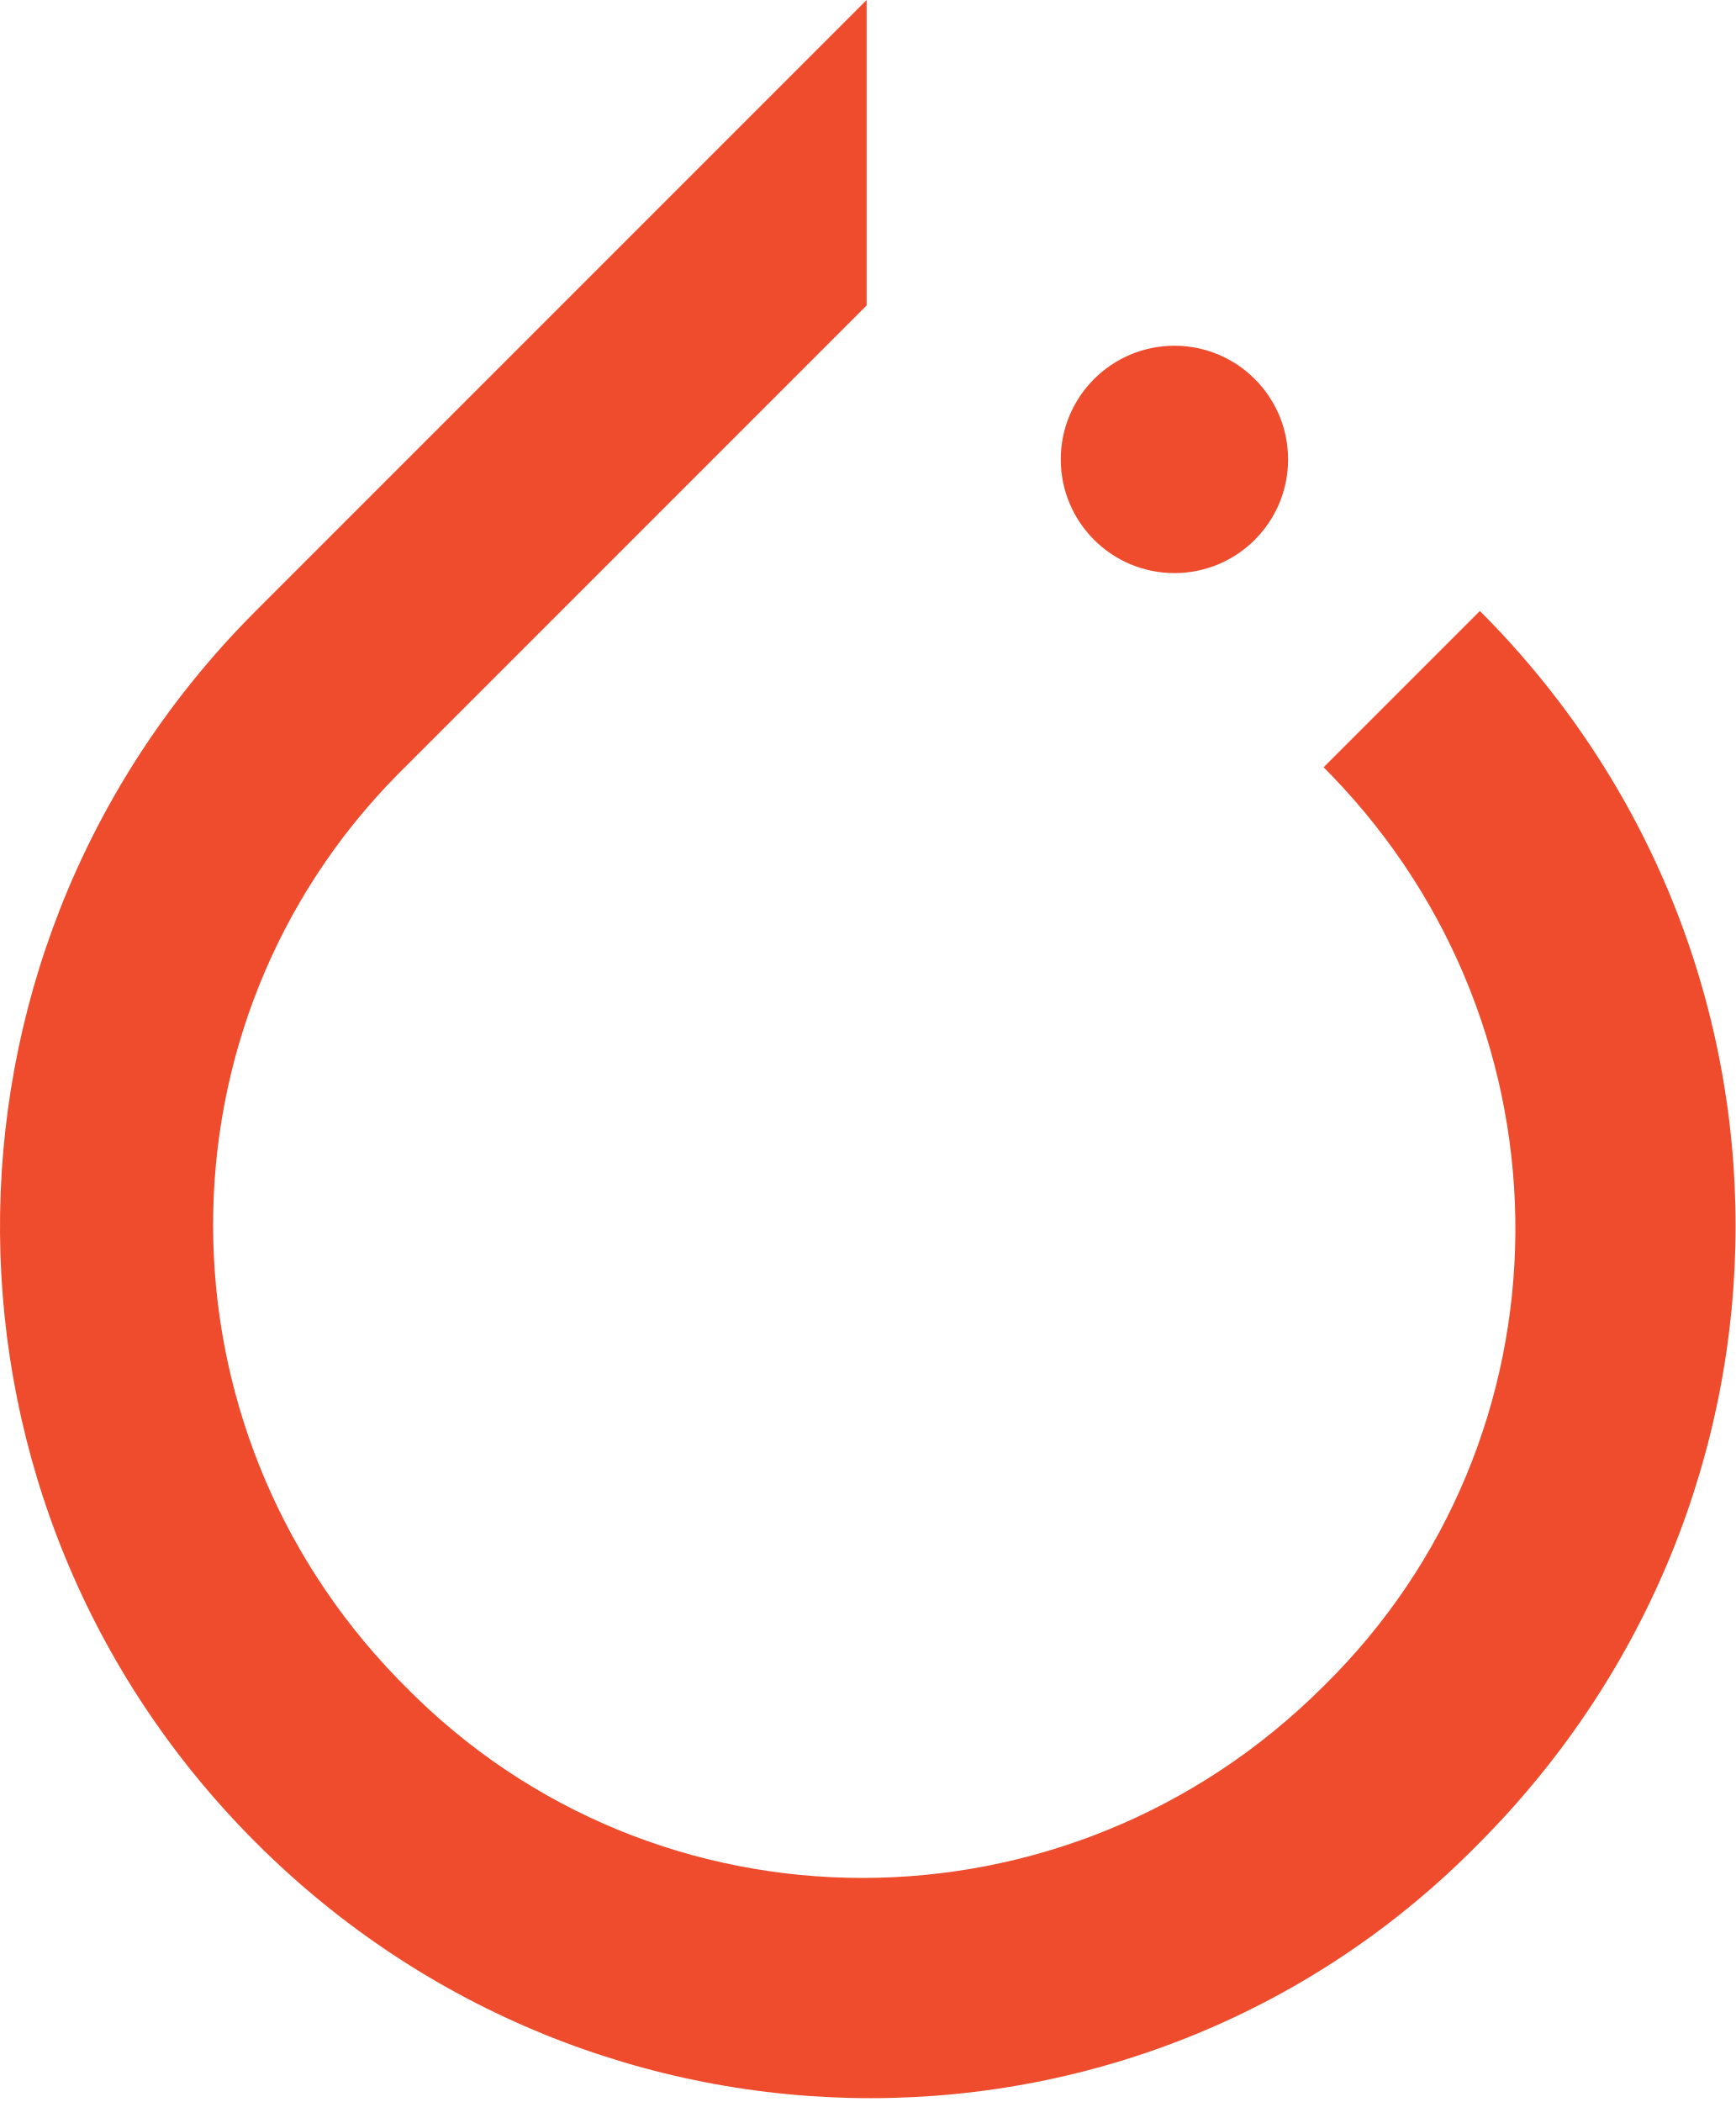
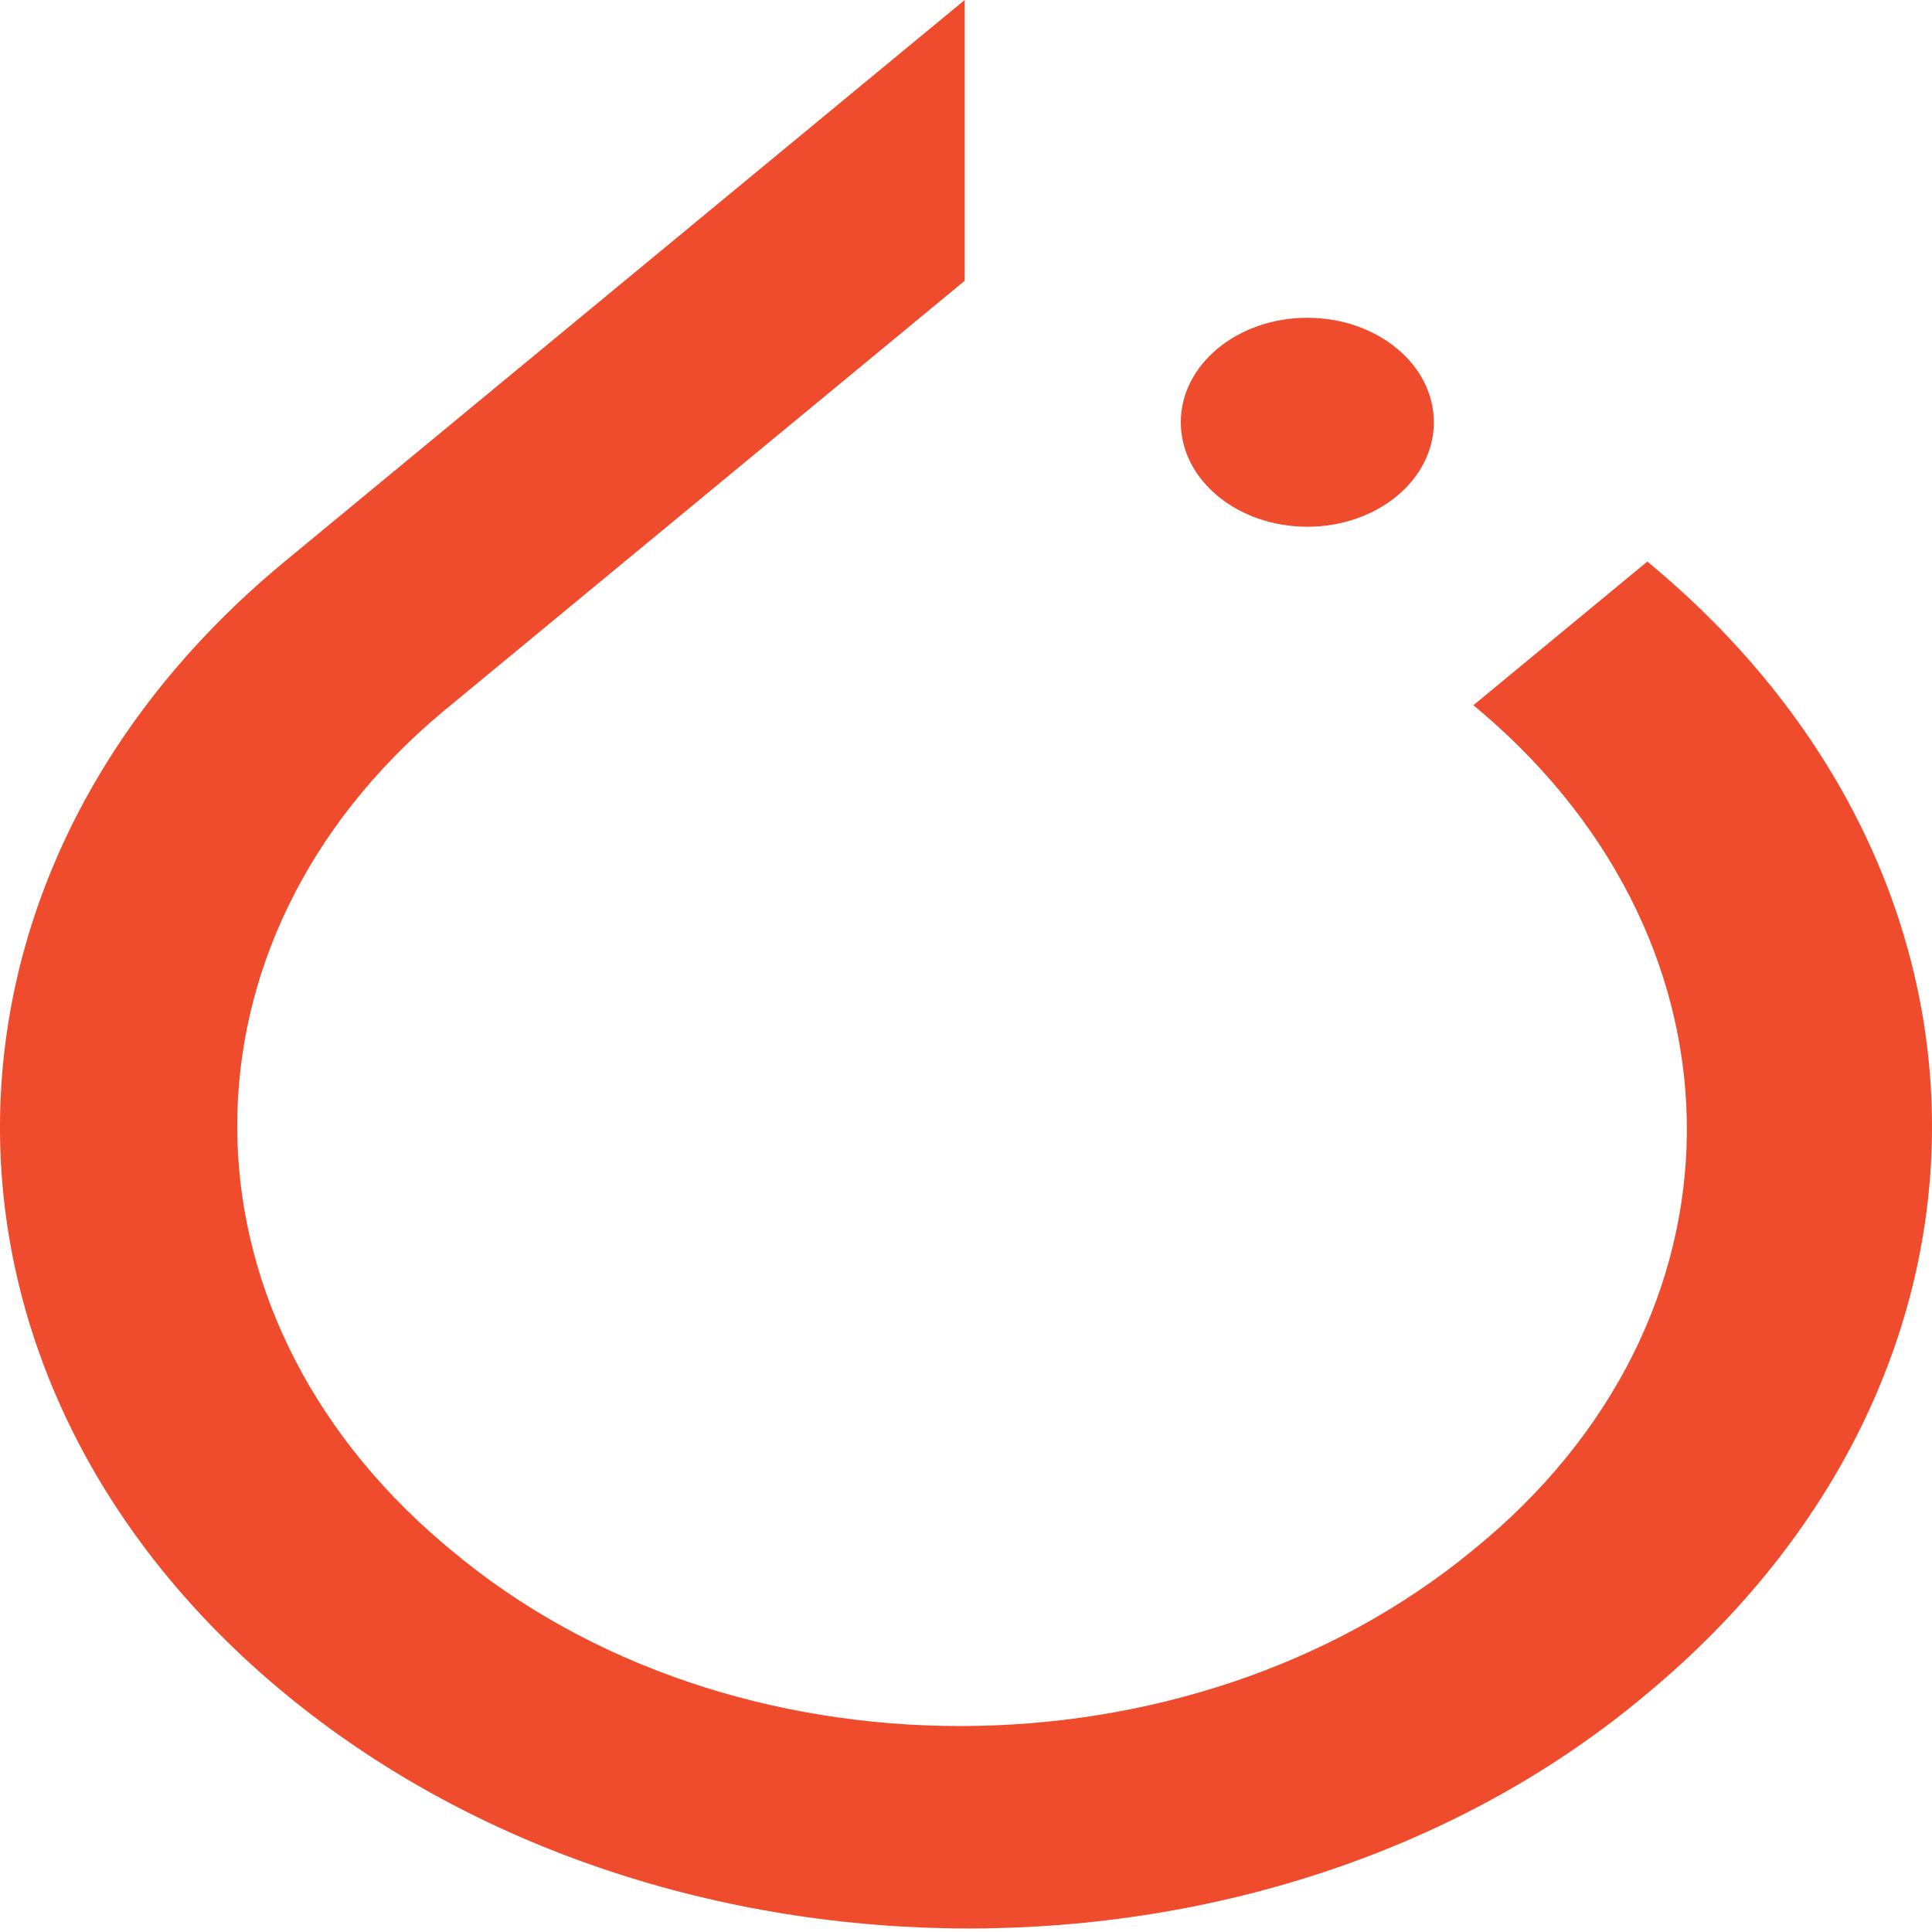
- <svg xmlns="http://www.w3.org/2000/svg" width="256px" height="310px" viewBox="0 0 256 310" version="1.1" preserveAspectRatio="xMidYMid">
-   <g>
-     <path d="M127.825,0 L127.825,45.053 L58.601,114.275 C22.372,151.019 22.376,210.128 58.613,247.539 L59.722,248.666 C96.742,286.385 157.512,286.385 195.231,248.666 C232.572,212.015 232.946,152.089 196.351,114.295 L195.231,113.157 L218.281,90.106 C268.573,140.398 268.573,221.075 218.281,271.716 C169.037,322.008 88.011,322.008 37.719,271.716 C-12.07,221.927 -12.568,142.016 36.225,91.624 L37.719,90.106 L127.825,0 Z M173.228,50.99 C182.486,50.99 189.992,58.496 189.992,67.754 C189.992,77.013 182.486,84.518 173.228,84.518 C163.969,84.518 156.464,77.013 156.464,67.754 C156.464,58.496 163.969,50.99 173.228,50.99 Z" fill="#EE4C2C" />
+ <svg xmlns="http://www.w3.org/2000/svg" width="2048px" height="2048px" viewBox="0 0 2048 2048" version="1.1">
+   <g id="surface1">
+     <path style=" stroke:none;fill-rule:nonzero;fill:rgb(93.333%,29.804%,17.255%);fill-opacity:1;" d="M 1022.609 0 L 1022.609 297.641 L 468.812 754.953 C 178.984 997.703 179.016 1388.203 468.906 1635.359 L 477.781 1642.797 C 773.938 1891.984 1260.094 1891.984 1561.844 1642.797 C 1860.578 1400.672 1863.562 1004.766 1570.812 755.094 L 1561.844 747.562 L 1746.25 595.281 C 2148.578 927.531 2148.578 1460.516 1746.25 1795.078 C 1352.297 2127.328 704.094 2127.328 301.75 1795.078 C -96.562 1466.156 -100.547 938.219 289.797 605.312 L 301.75 595.281 Z M 1385.828 336.859 C 1459.891 336.859 1519.938 386.453 1519.938 447.609 C 1519.938 508.781 1459.891 558.359 1385.828 558.359 C 1311.75 558.359 1251.703 508.781 1251.703 447.609 C 1251.703 386.453 1311.75 336.859 1385.828 336.859 Z M 1385.828 336.859 " />
  </g>
</svg>
